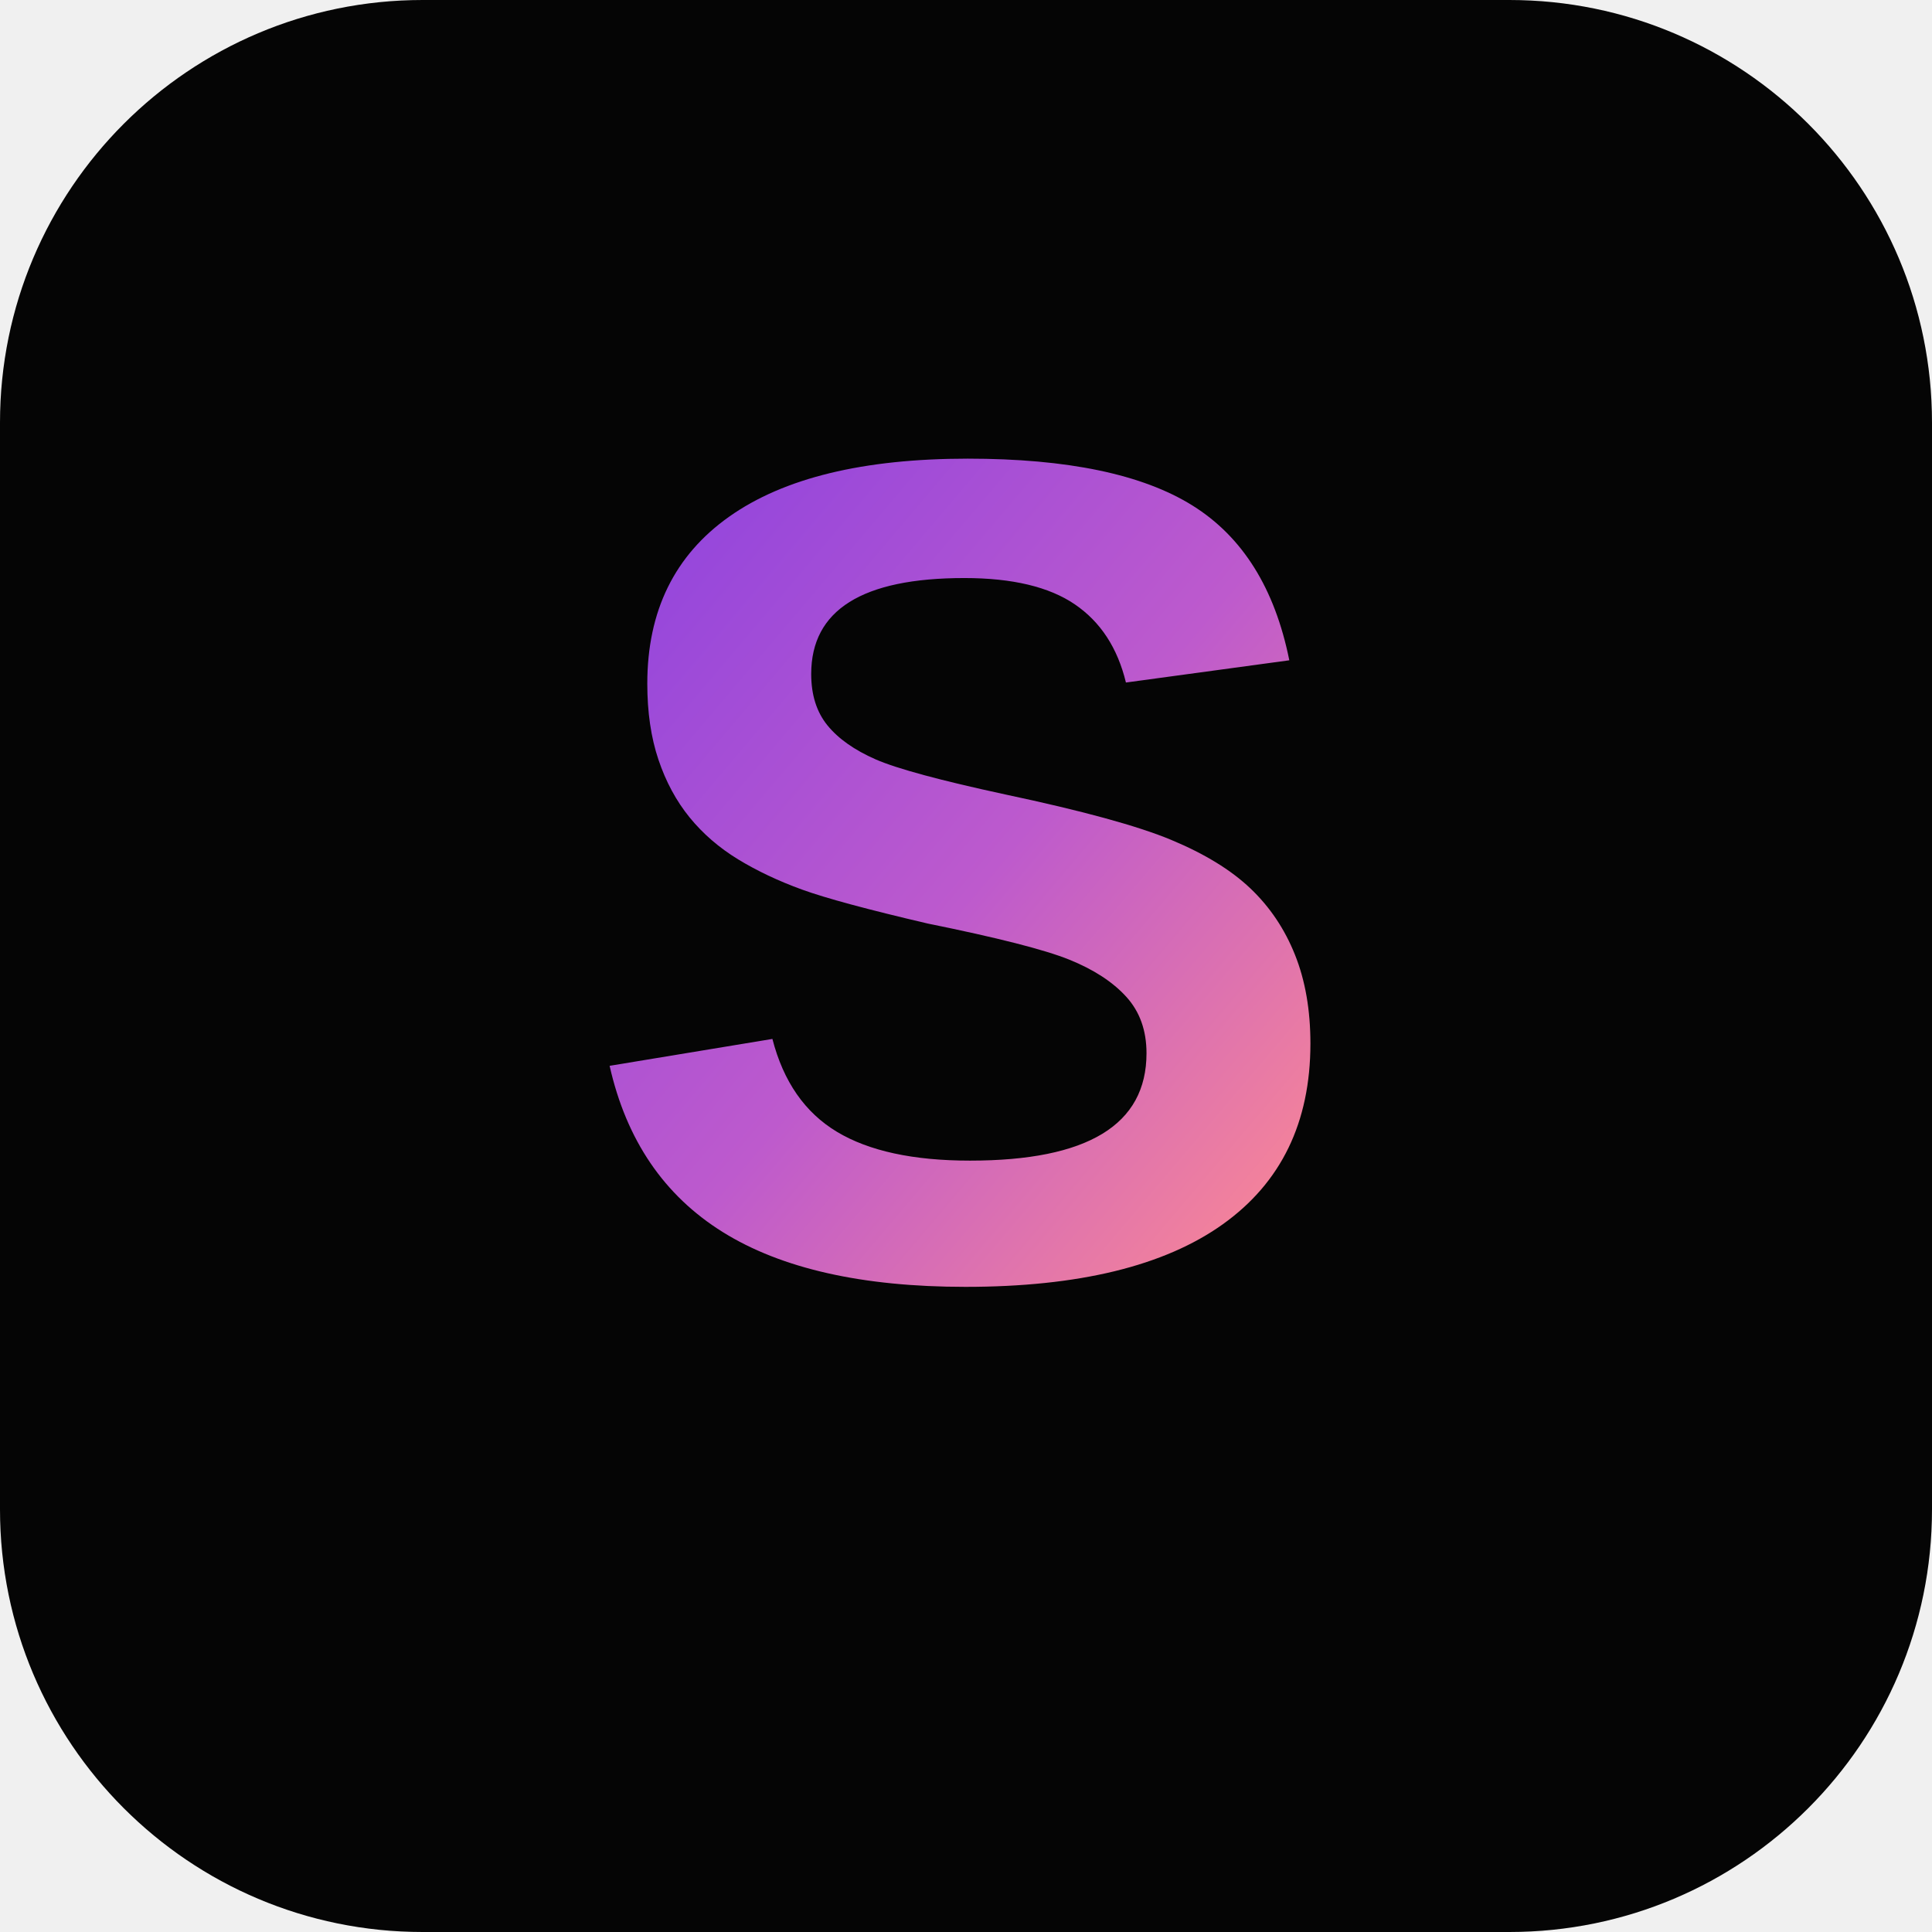
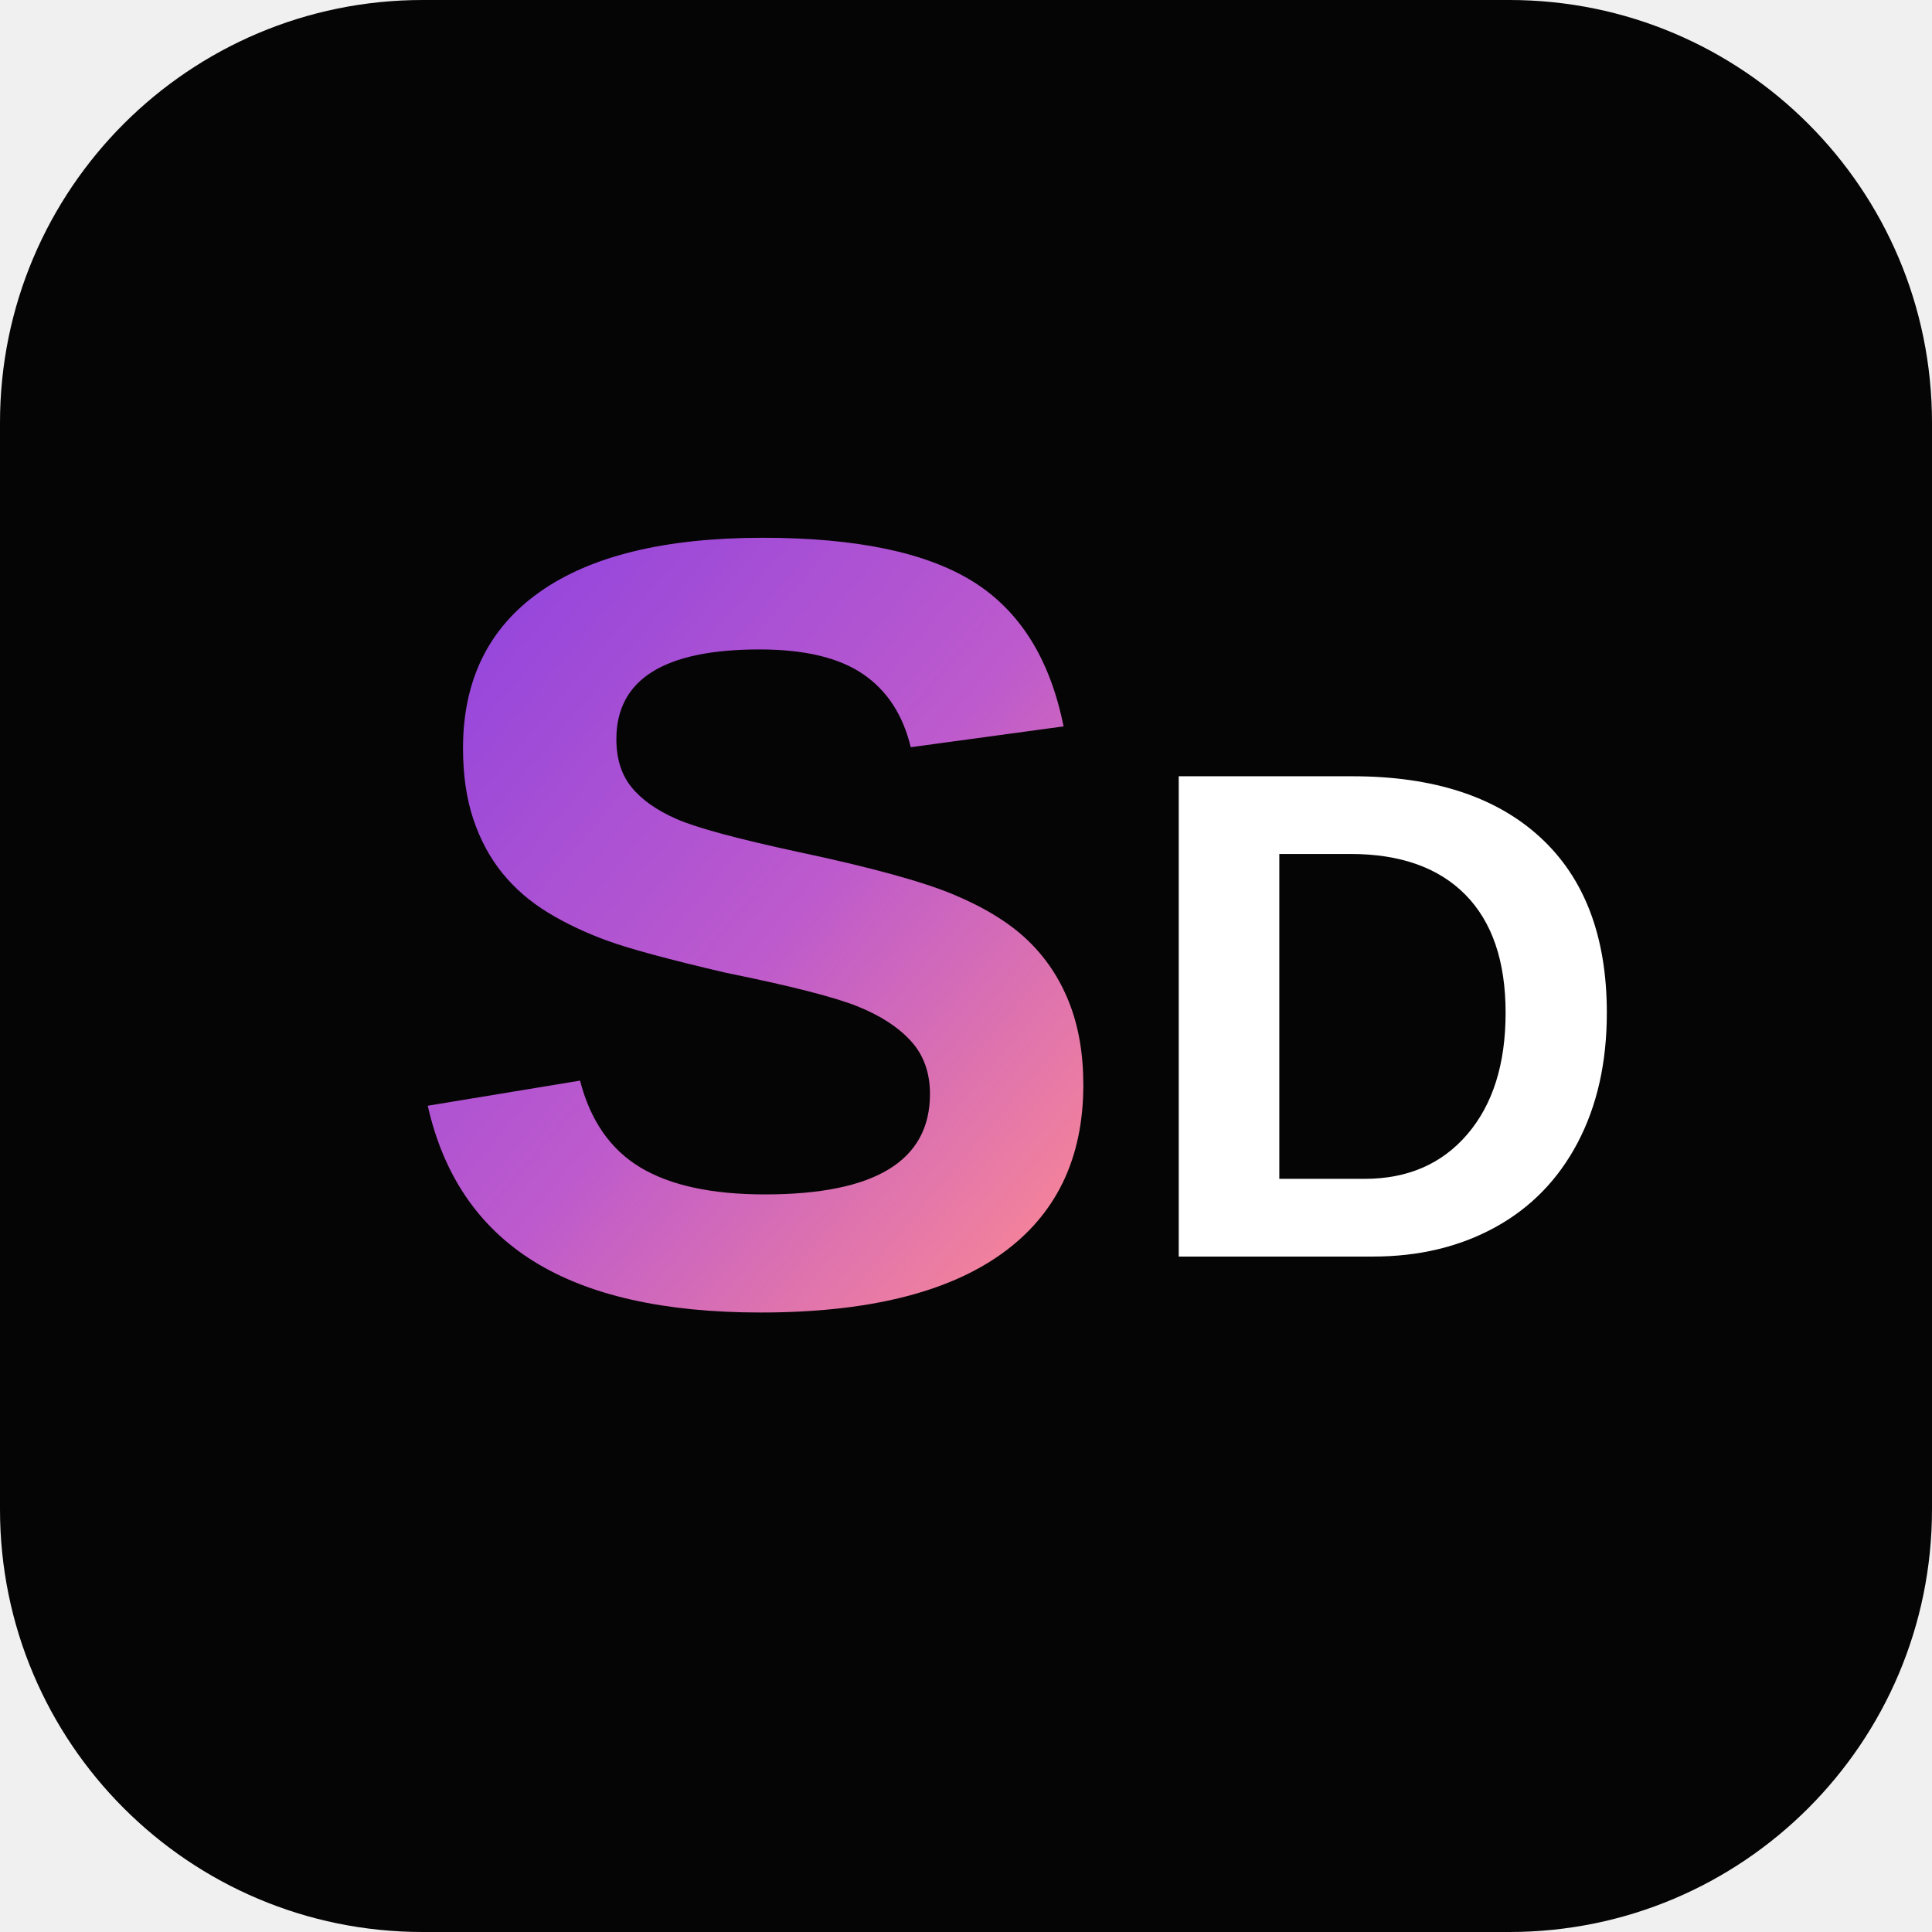
<svg xmlns="http://www.w3.org/2000/svg" viewBox="0 0 512 512">
  <defs>
    <linearGradient id="g" x1="0" y1="0" x2="1" y2="1">
      <stop stop-color="#8c42df" />
-       <stop offset=".52" stop-color="#bd5acd" />
+       <stop offset="0.52" stop-color="#bd5acd" />
      <stop offset="1" stop-color="#ff8b90" />
    </linearGradient>
  </defs>
  <rect width="512" height="512" rx="112" fill="#050505" />
-   <text x="256" y="338" text-anchor="middle" font-family="Arial,Helvetica,sans-serif" font-size="310" font-weight="900" fill="url(#g)">S</text>
+   <text x="105" y="345" font-family="Arial" font-size="290" font-weight="900" fill="url(#g)">S</text>
+   <text x="300" y="333" font-family="Arial" font-size="185" font-weight="900" fill="#fff">D</text>
</svg>
